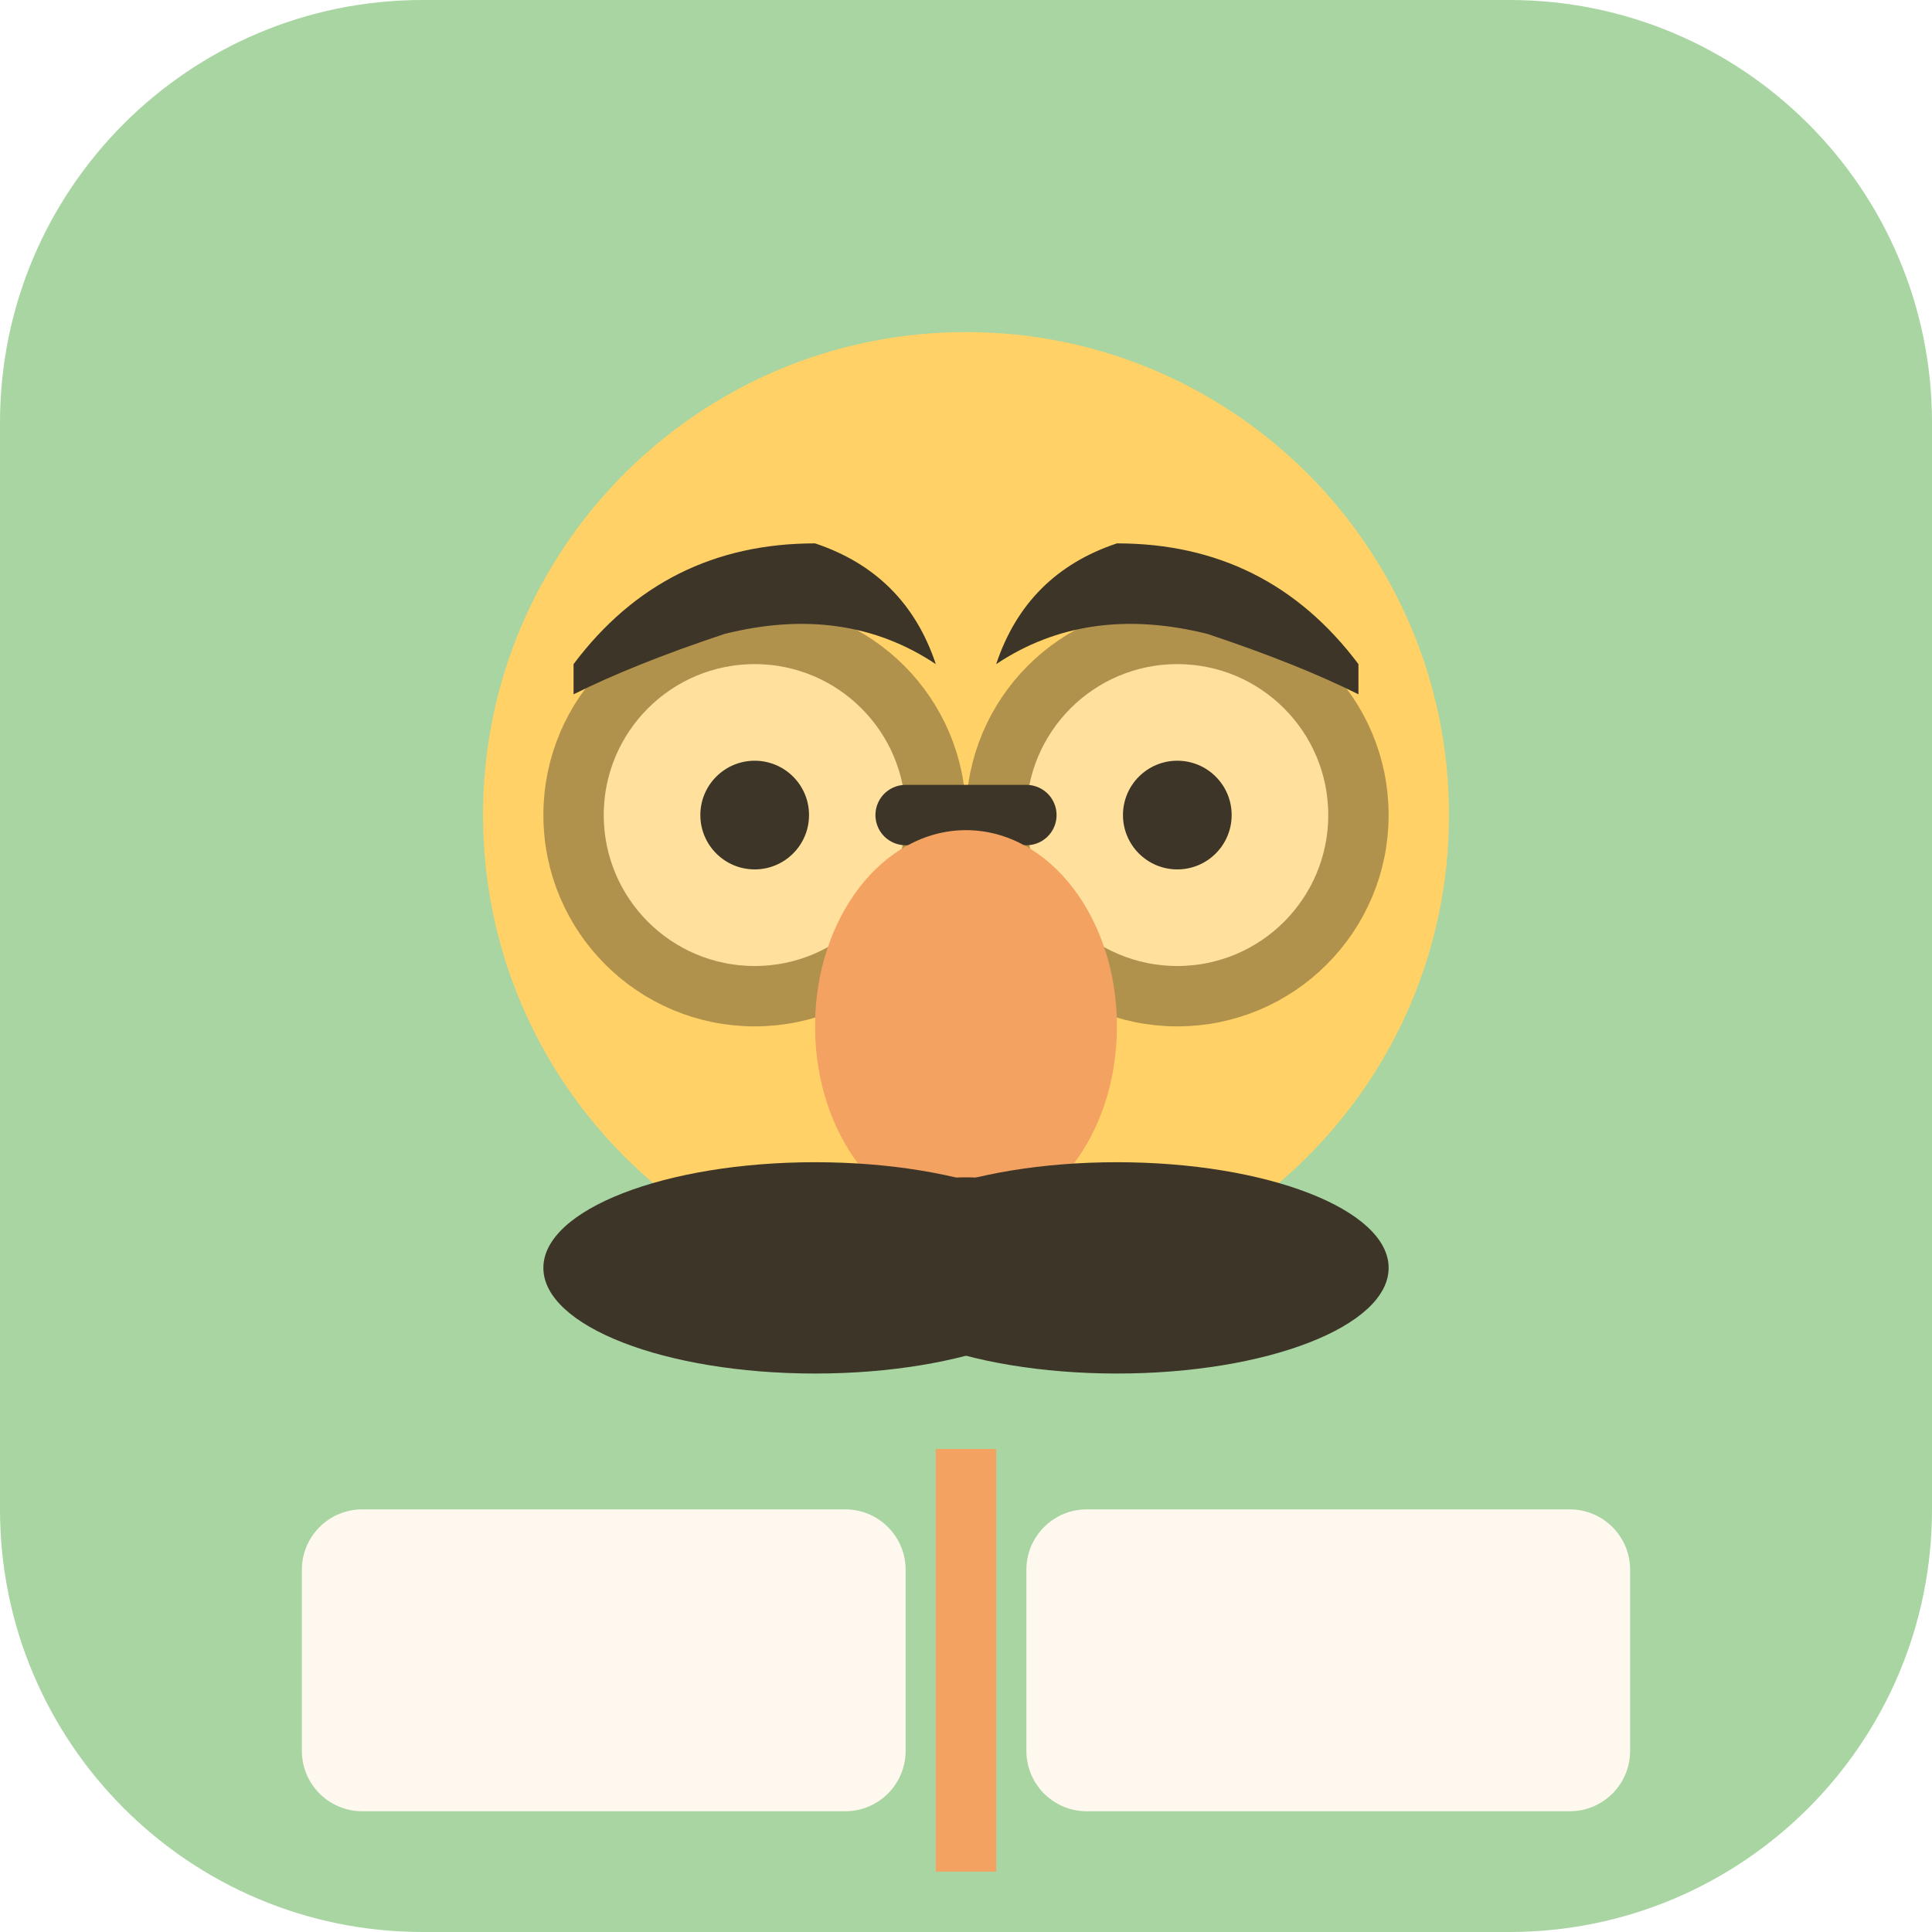
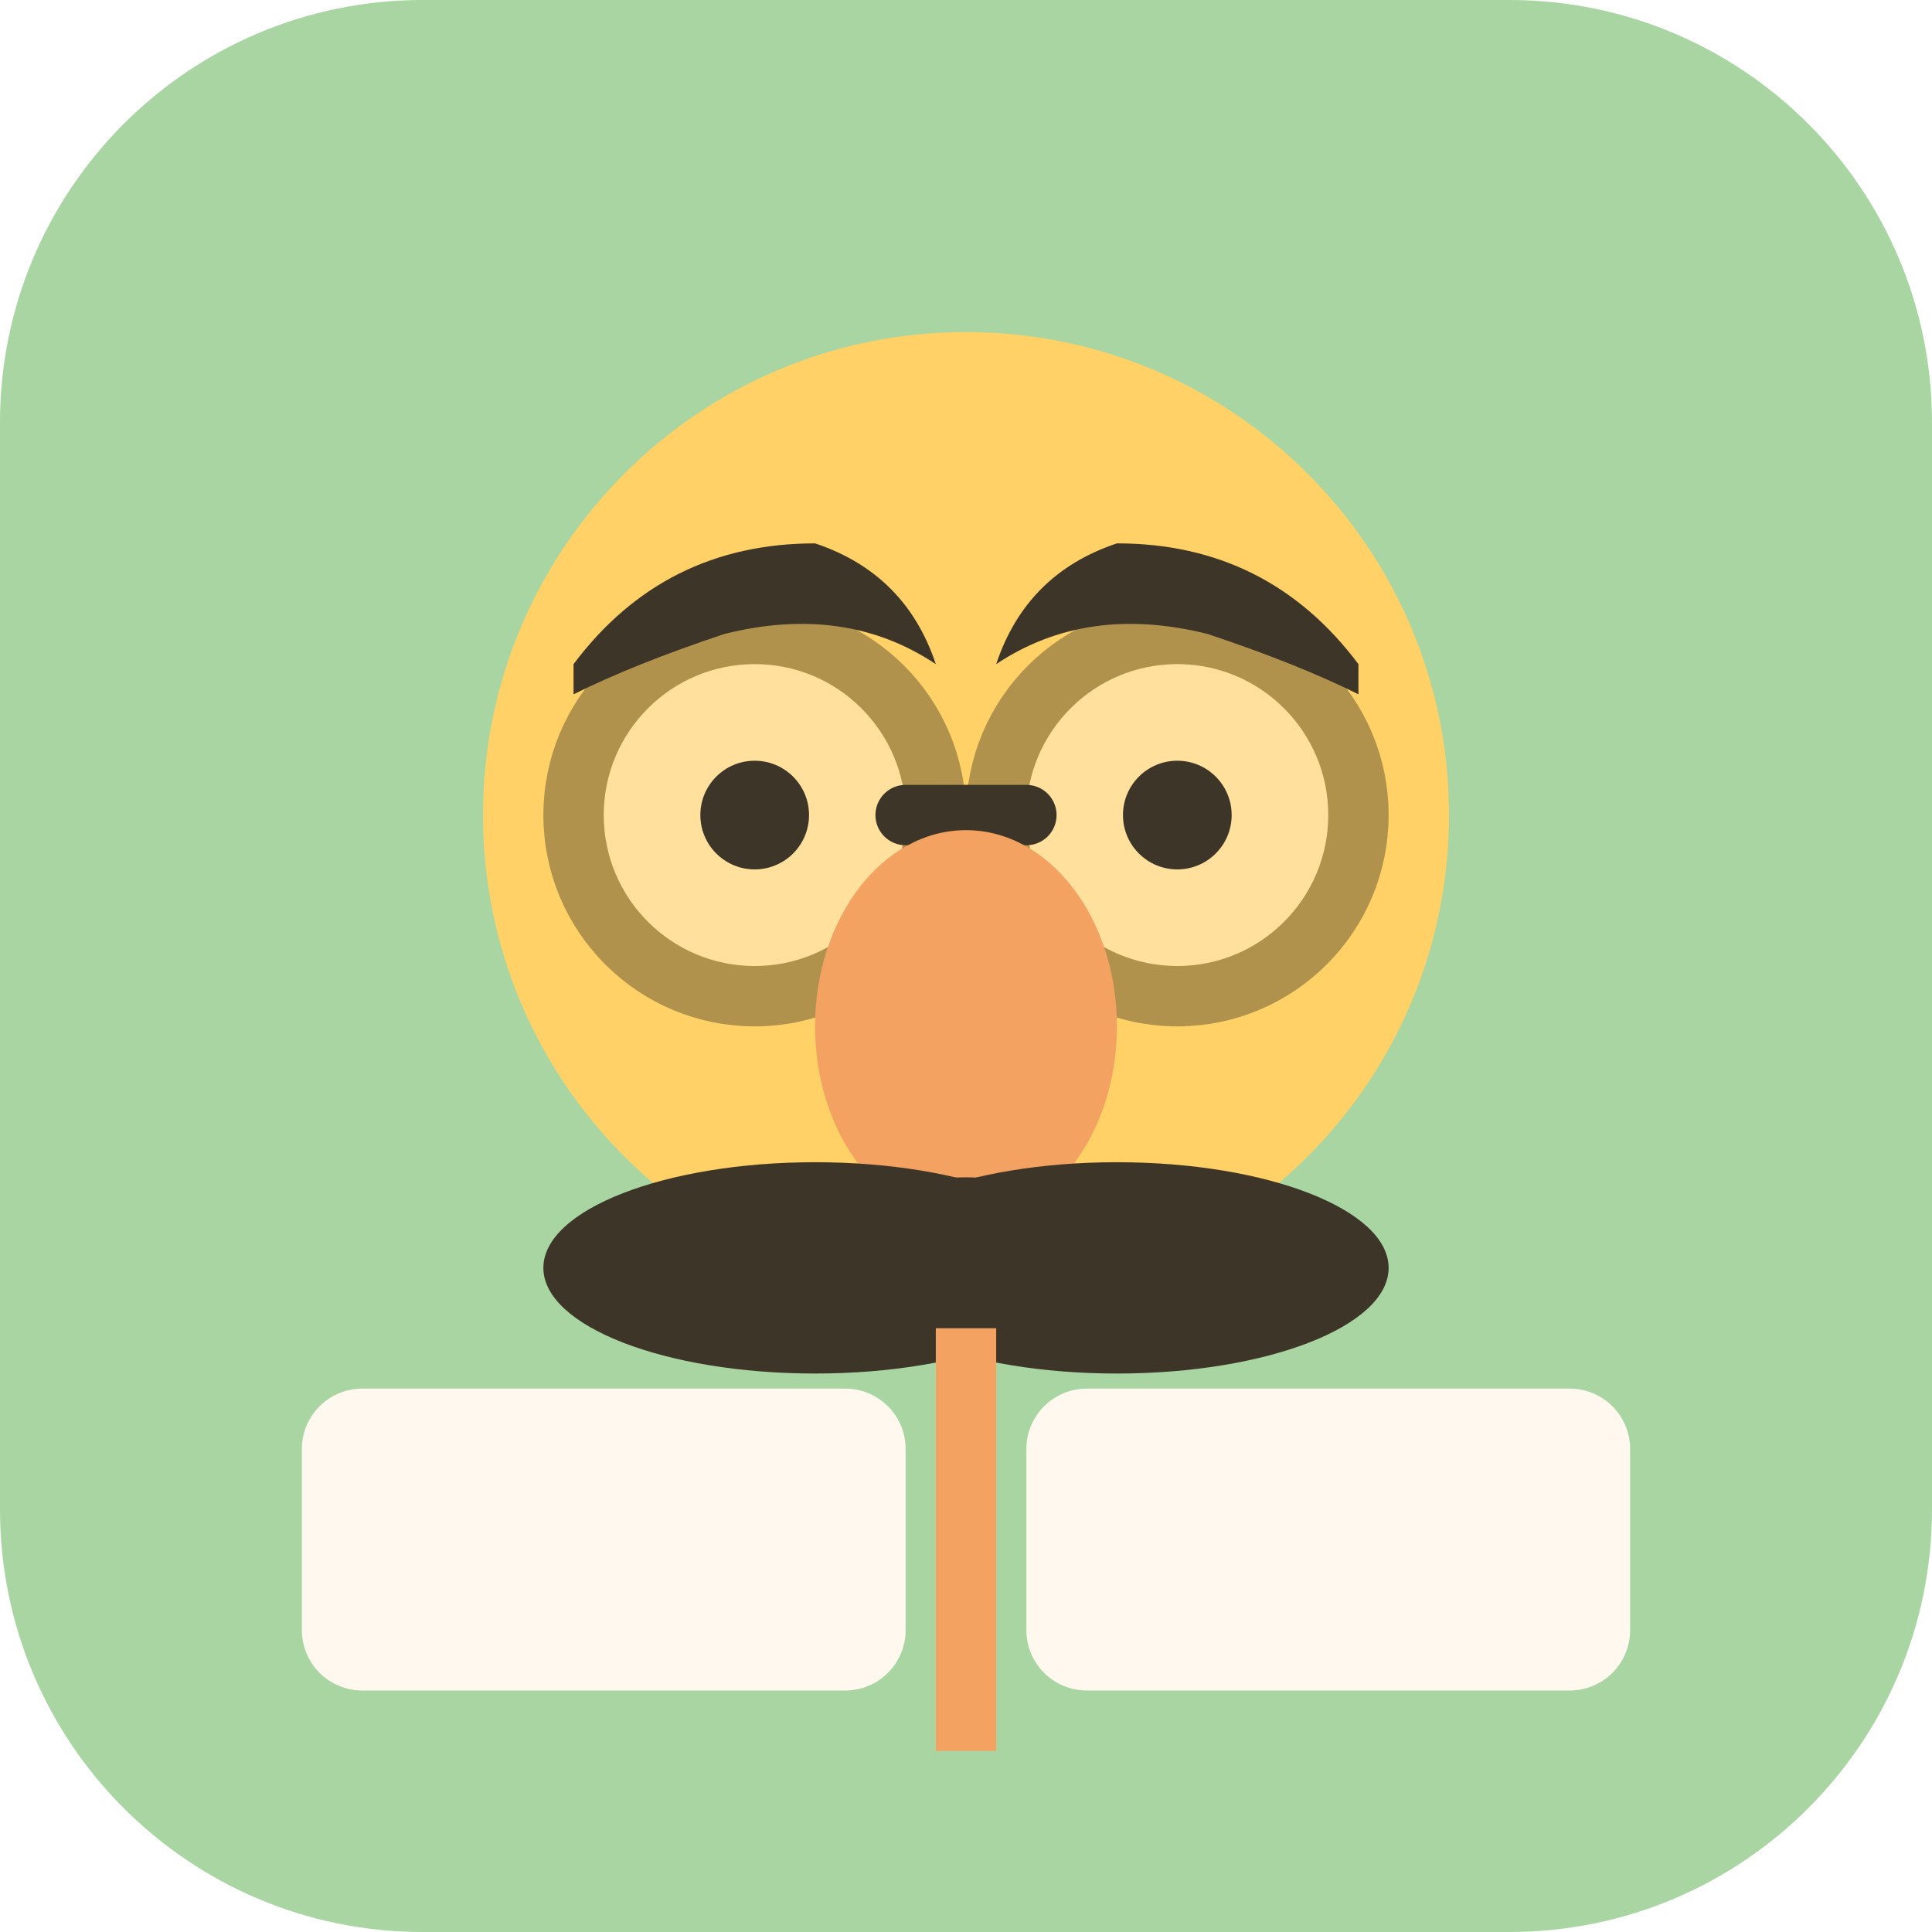
<svg xmlns="http://www.w3.org/2000/svg" viewBox="0 0 64 64" width="64" height="64">
  <rect width="64" height="64" rx="14" fill="#A8D5A2" />
  <circle cx="32" cy="27" r="16" fill="#FFD166" />
  <path d="M 19 22 Q 22 18 27 18 Q 30 19 31 22 Q 28 20 24 21 Q 21 22 19 23 Z" fill="#3D3528" />
  <path d="M 45 22 Q 42 18 37 18 Q 34 19 33 22 Q 36 20 40 21 Q 43 22 45 23 Z" fill="#3D3528" />
  <circle cx="25" cy="27" r="6" fill="#FFF8EE" opacity="0.4" stroke="#3D3528" stroke-width="2" />
  <circle cx="39" cy="27" r="6" fill="#FFF8EE" opacity="0.4" stroke="#3D3528" stroke-width="2" />
  <circle cx="25" cy="27" r="1.8" fill="#3D3528" />
  <circle cx="39" cy="27" r="1.8" fill="#3D3528" />
  <line x1="30" y1="27" x2="34" y2="27" stroke="#3D3528" stroke-width="2" stroke-linecap="round" />
  <ellipse cx="32" cy="34" rx="5" ry="6.5" fill="#F4A261" />
  <ellipse cx="27" cy="42" rx="9" ry="3.5" fill="#3D3528" />
  <ellipse cx="37" cy="42" rx="9" ry="3.5" fill="#3D3528" />
  <ellipse cx="32" cy="41.5" rx="4" ry="2.5" fill="#3D3528" />
-   <rect x="10" y="50" width="20" height="10" rx="2" fill="#FFF8EE" />
-   <rect x="34" y="50" width="20" height="10" rx="2" fill="#FFF8EE" />
-   <rect x="31" y="48" width="2" height="14" fill="#F4A261" />
+   <rect x="10" y="46" width="20" height="10" rx="2" fill="#FFF8EE" />
+   <rect x="34" y="46" width="20" height="10" rx="2" fill="#FFF8EE" />
+   <rect x="31" y="44" width="2" height="14" fill="#F4A261" />
</svg>
